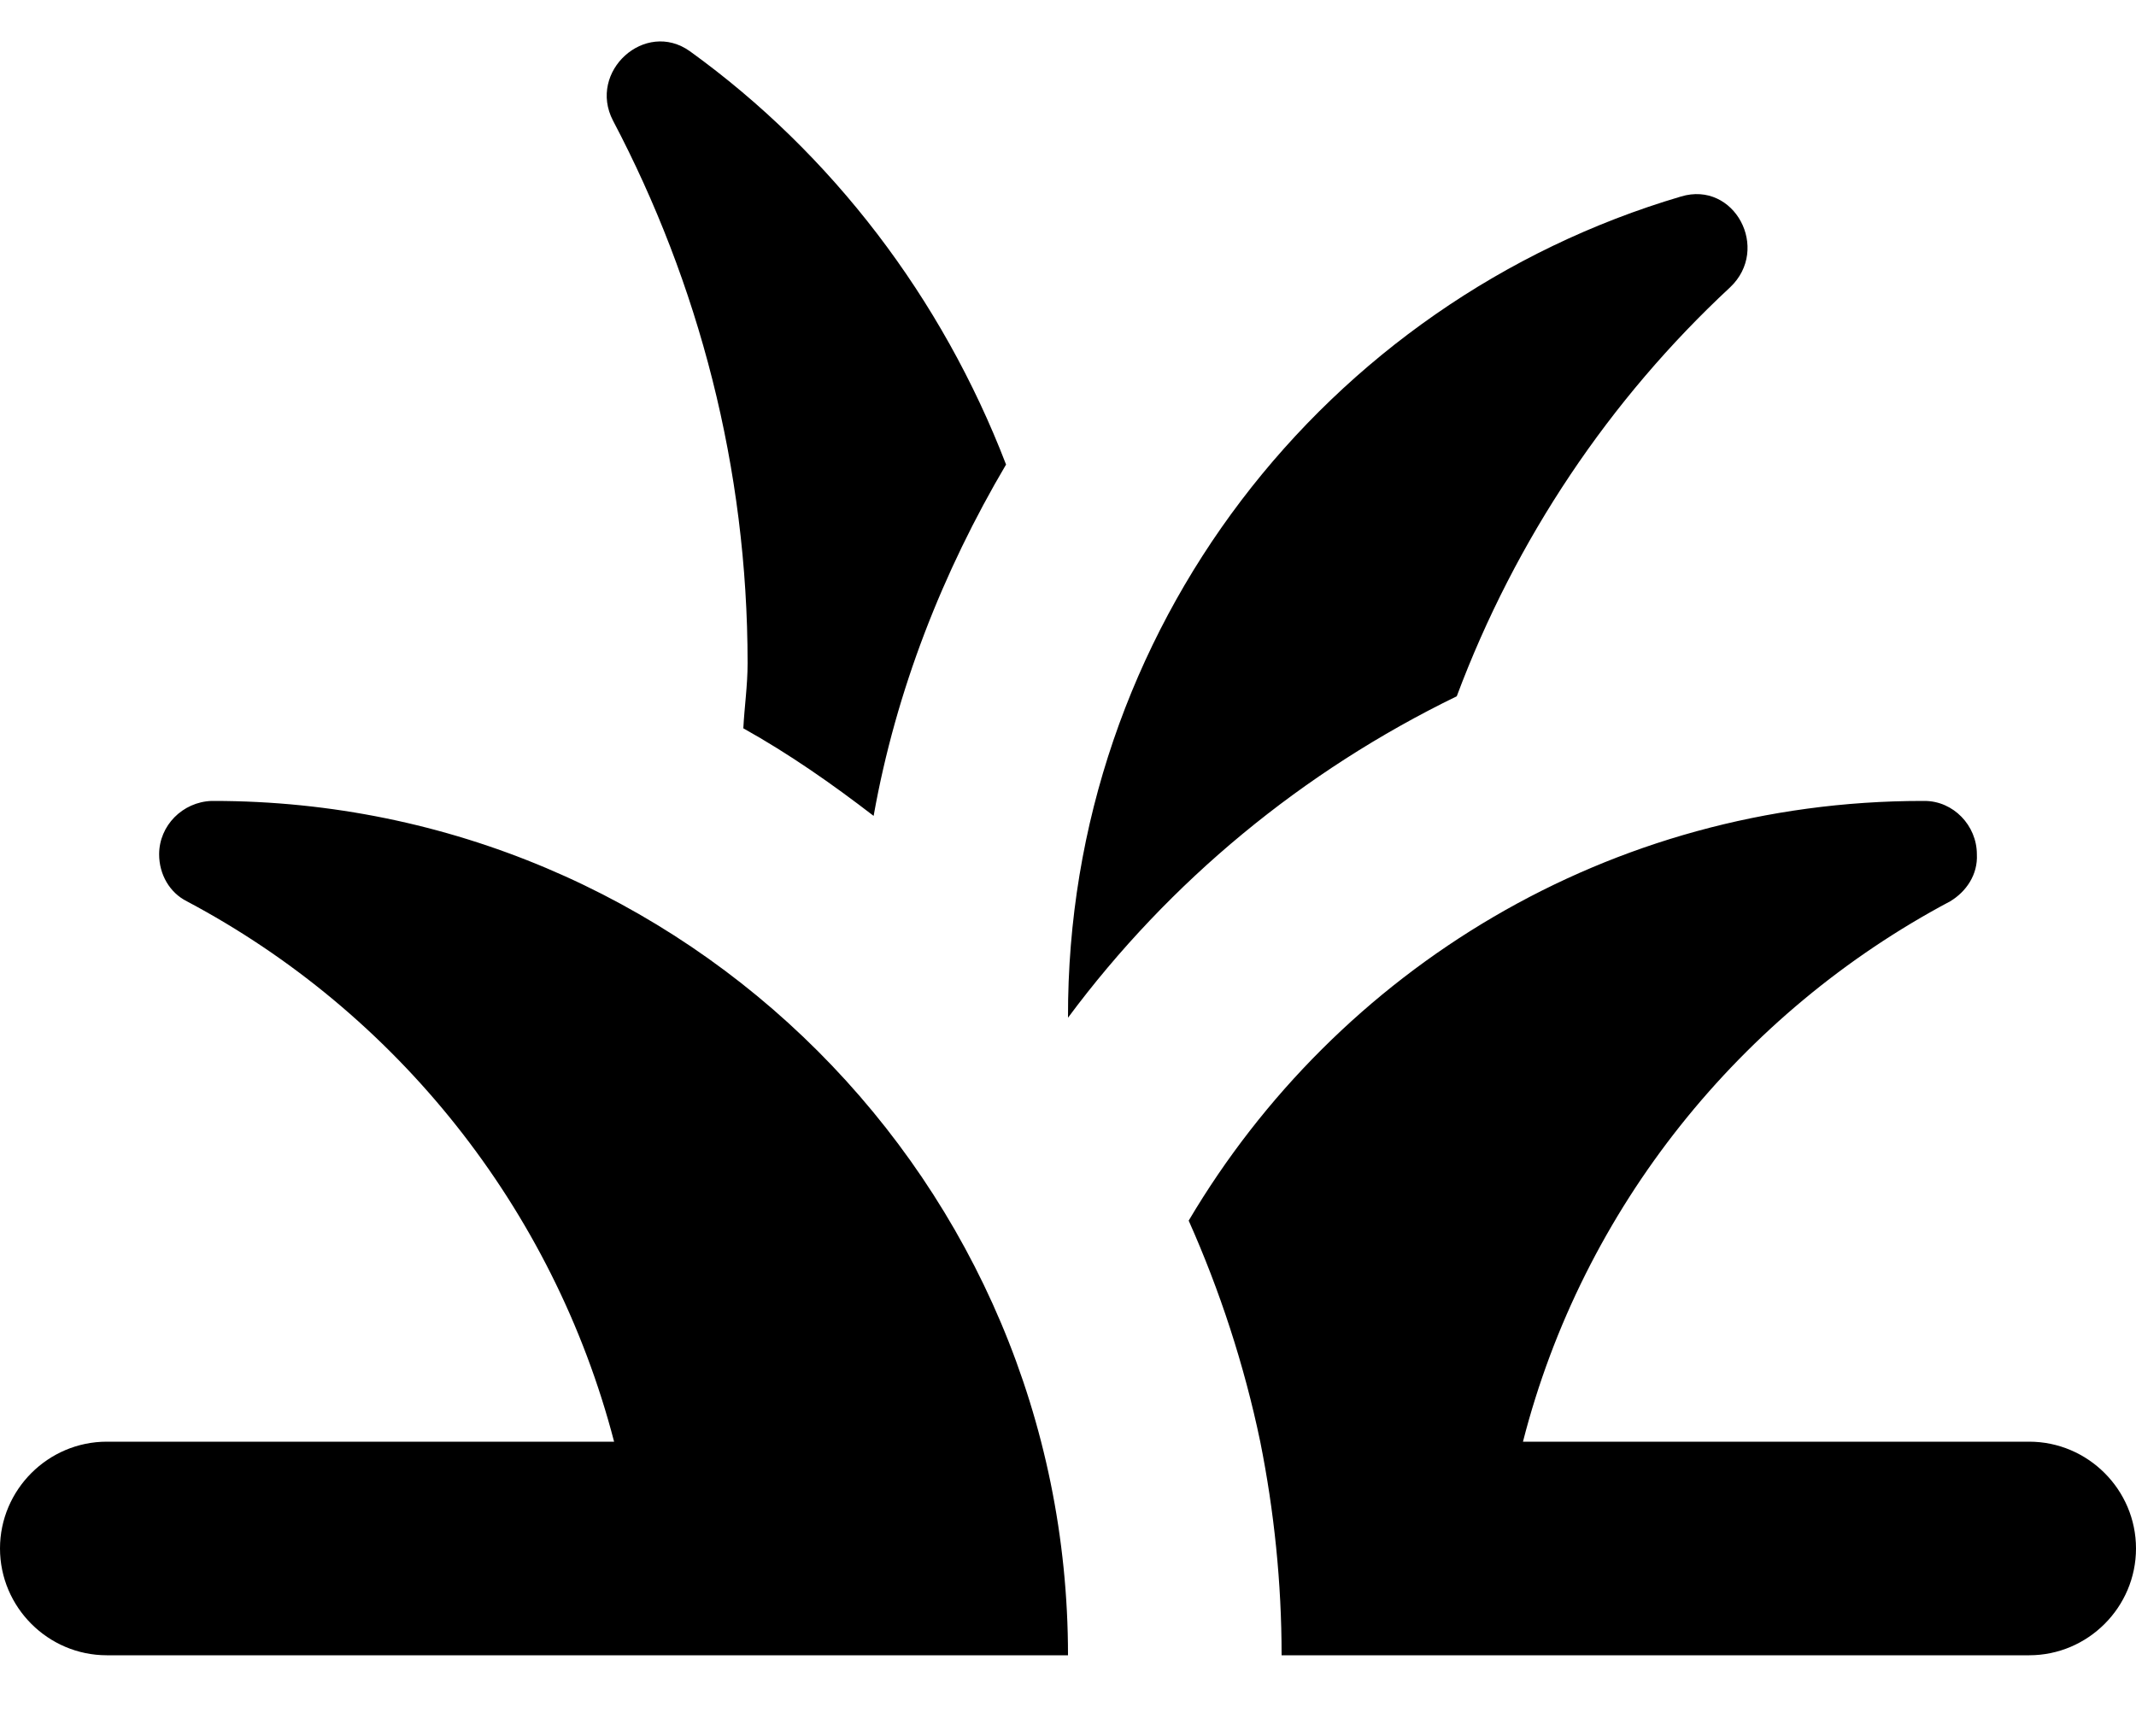
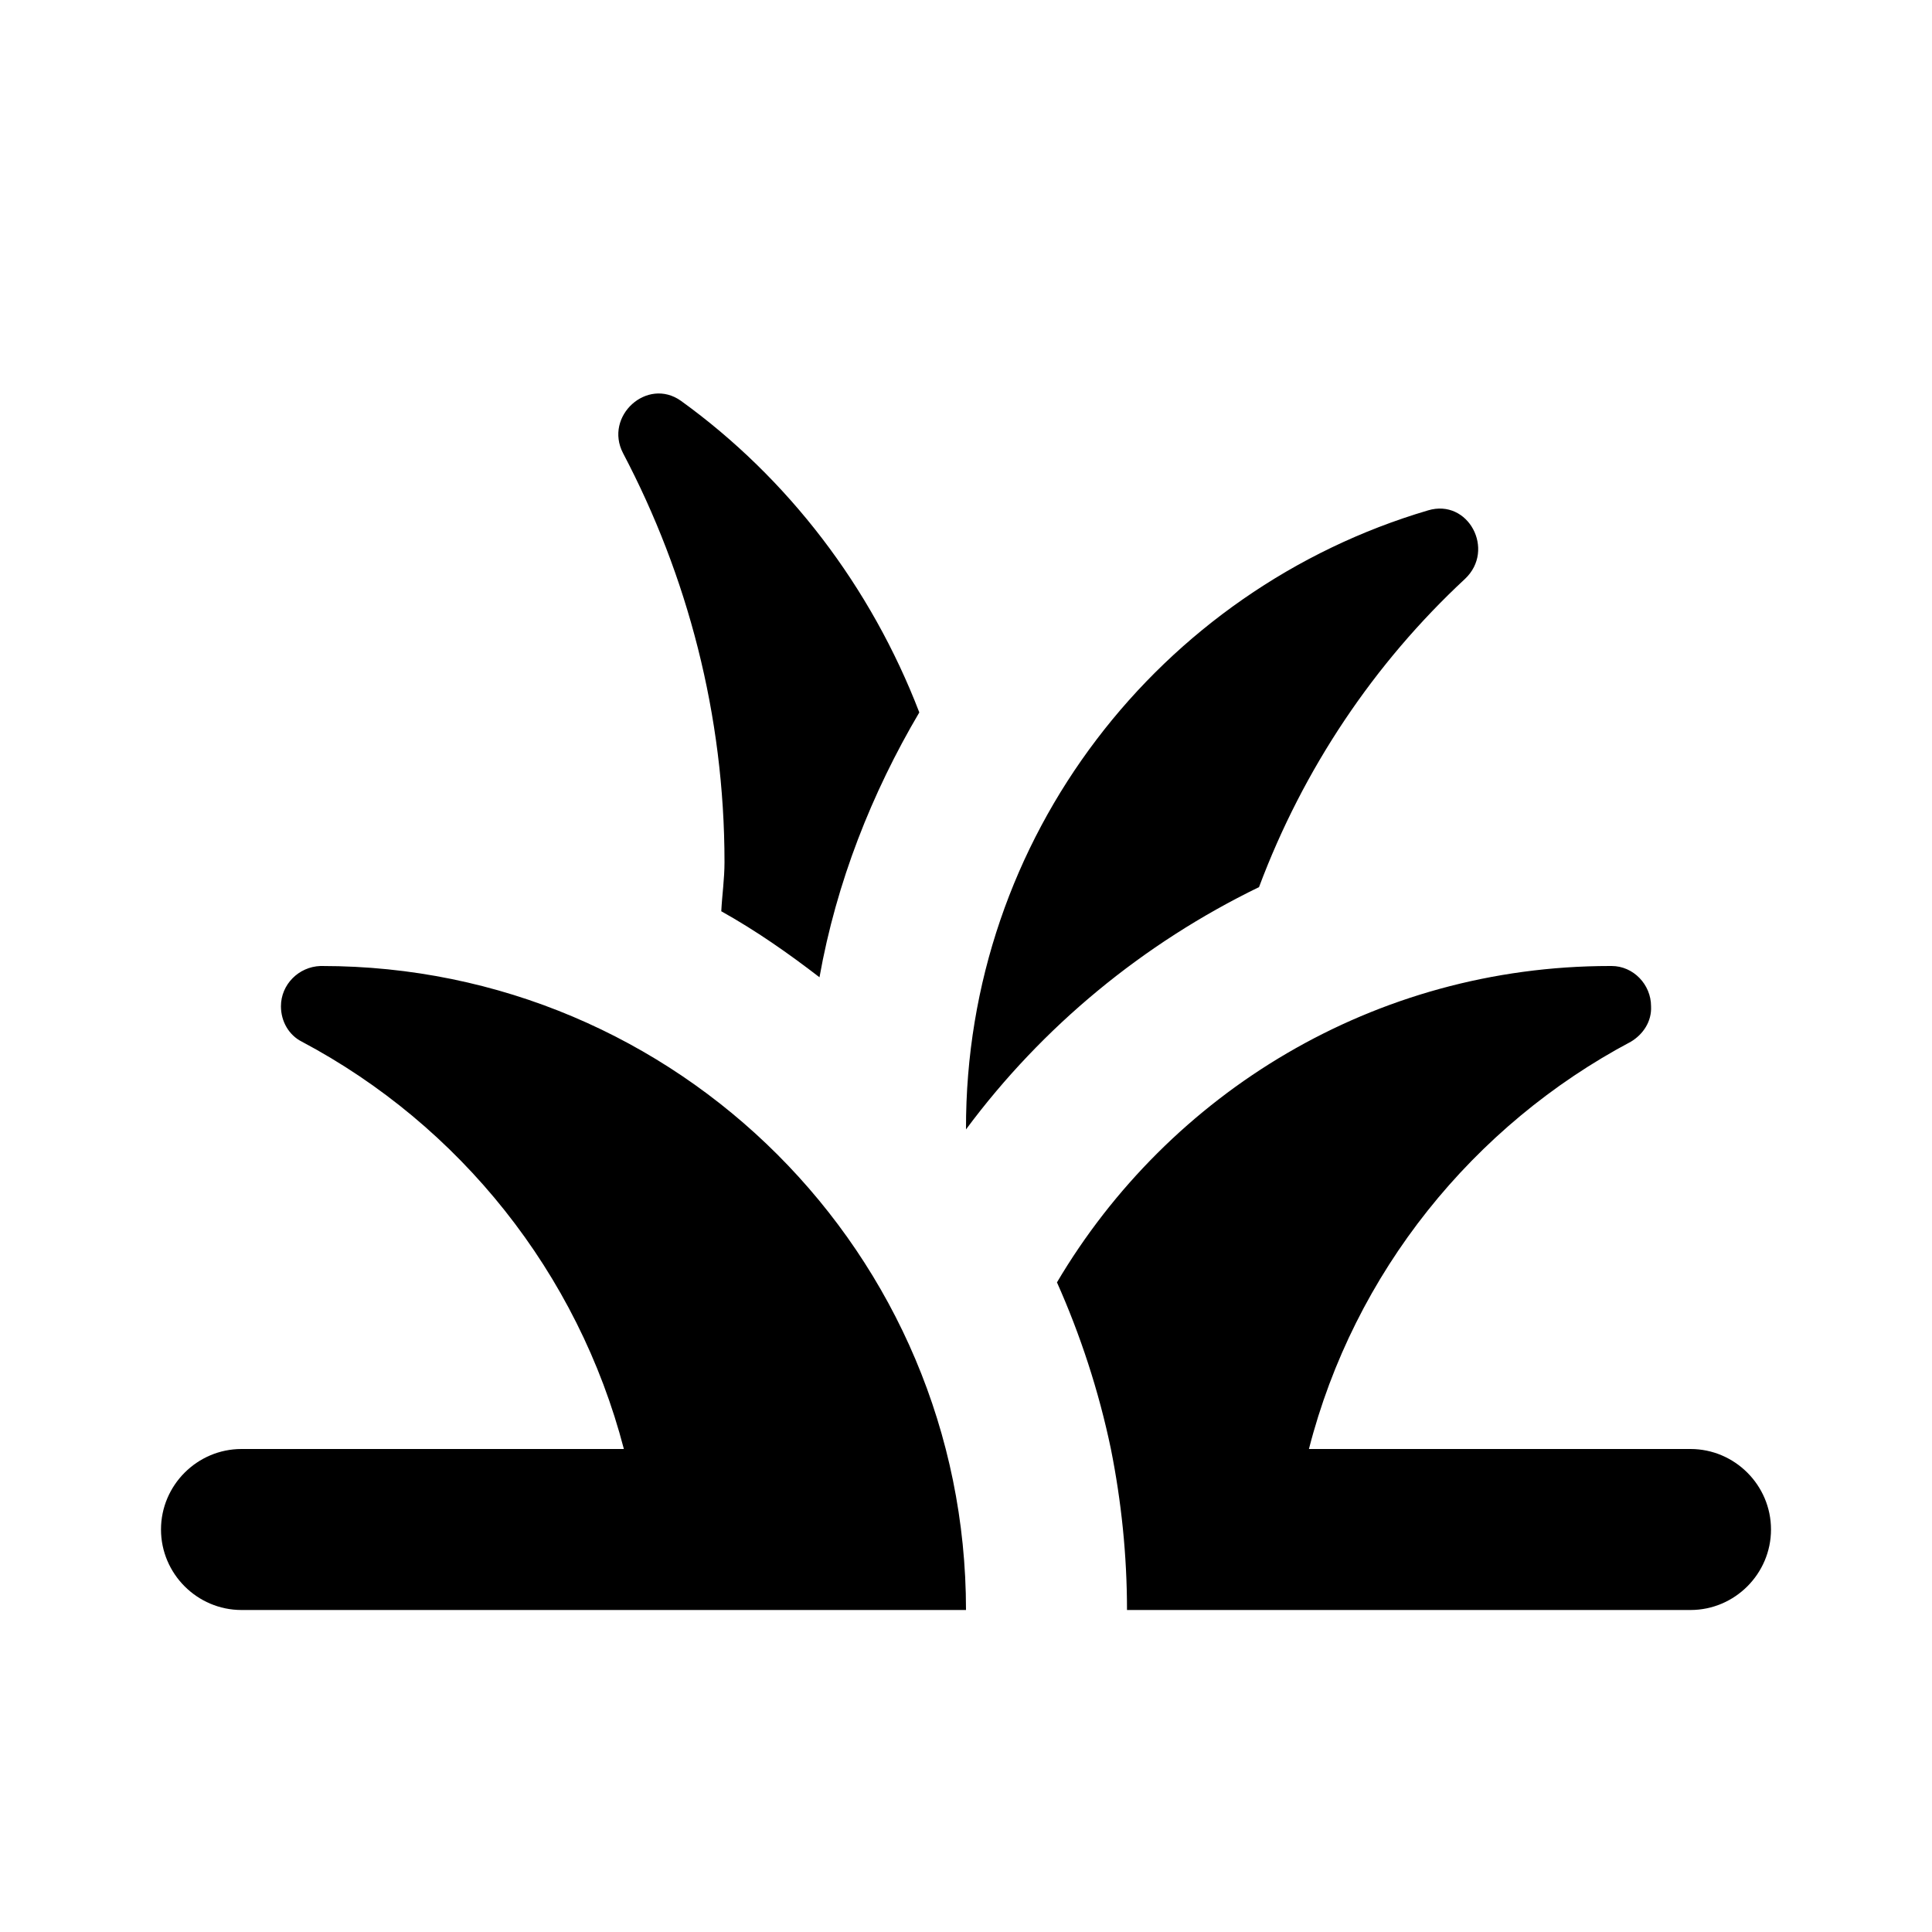
- <svg xmlns="http://www.w3.org/2000/svg" width="16" height="13" viewBox="0 0 16 13">
-   <path d="M10.912 5.216C11.352 4.04 12.056 2.992 12.96 2.152C13.264 1.864 12.992 1.352 12.592 1.472C9.936 2.256 7.992 4.712 8 7.624C8.76 6.6 9.76 5.776 10.912 5.216ZM7.536 3.48C7.056 2.232 6.232 1.152 5.168 0.384C4.832 0.144 4.4 0.536 4.592 0.904C5.232 2.12 5.6 3.504 5.6 4.968C5.6 5.136 5.576 5.296 5.568 5.456C5.912 5.648 6.232 5.872 6.544 6.112C6.712 5.168 7.064 4.28 7.536 3.48ZM8 12.4H0.8C0.36 12.4 0 12.04 0 11.6C0 11.16 0.36 10.8 0.8 10.8H4.6C4.144 9.048 2.968 7.584 1.4 6.752C1.272 6.688 1.192 6.552 1.192 6.4C1.192 6.184 1.368 6.008 1.584 6C1.592 6 1.6 6 1.6 6C5.136 6 8 8.864 8 12.4ZM14.608 6.752C13.04 7.584 11.856 9.048 11.408 10.8H15.2C15.64 10.8 16 11.16 16 11.6C16 12.04 15.64 12.4 15.2 12.4H11.2H9.6C9.6 11.856 9.544 11.32 9.44 10.8C9.32 10.224 9.136 9.664 8.904 9.144C10.016 7.264 12.056 6 14.4 6C14.408 6 14.416 6 14.416 6C14.632 6 14.808 6.184 14.808 6.4C14.816 6.552 14.728 6.68 14.608 6.752Z" />
+ <svg xmlns="http://www.w3.org/2000/svg" width="24" height="24" viewBox="0 0 24 24">
+   <path d="M15.64 11.02C16.19 9.55 17.07 8.24 18.2 7.19C18.58 6.83 18.24 6.19 17.74 6.34C14.42 7.32 11.99 10.39 12 14.03C12.95 12.75 14.2 11.72 15.64 11.02ZM11.42 8.85C10.82 7.29 9.79 5.94 8.46 4.98C8.04 4.68 7.5 5.17 7.74 5.63C8.54 7.15 9 8.88 9 10.71C9 10.92 8.97 11.12 8.96 11.32C9.39 11.56 9.79 11.84 10.18 12.14C10.39 10.96 10.83 9.85 11.42 8.85ZM12 20H3C2.45 20 2 19.55 2 19C2 18.45 2.45 18 3 18H7.75C7.18 15.81 5.71 13.98 3.75 12.94C3.59 12.86 3.49 12.69 3.49 12.5C3.49 12.23 3.71 12.01 3.98 12C3.99 12 4 12 4 12C8.42 12 12 15.58 12 20ZM20.26 12.94C18.3 13.98 16.82 15.81 16.26 18H21C21.55 18 22 18.45 22 19C22 19.55 21.55 20 21 20H16H14C14 19.32 13.93 18.65 13.8 18C13.65 17.28 13.42 16.58 13.13 15.93C14.52 13.58 17.07 12 20 12C20.01 12 20.02 12 20.02 12C20.29 12 20.51 12.23 20.51 12.5C20.52 12.69 20.41 12.85 20.26 12.94Z" />
</svg>
